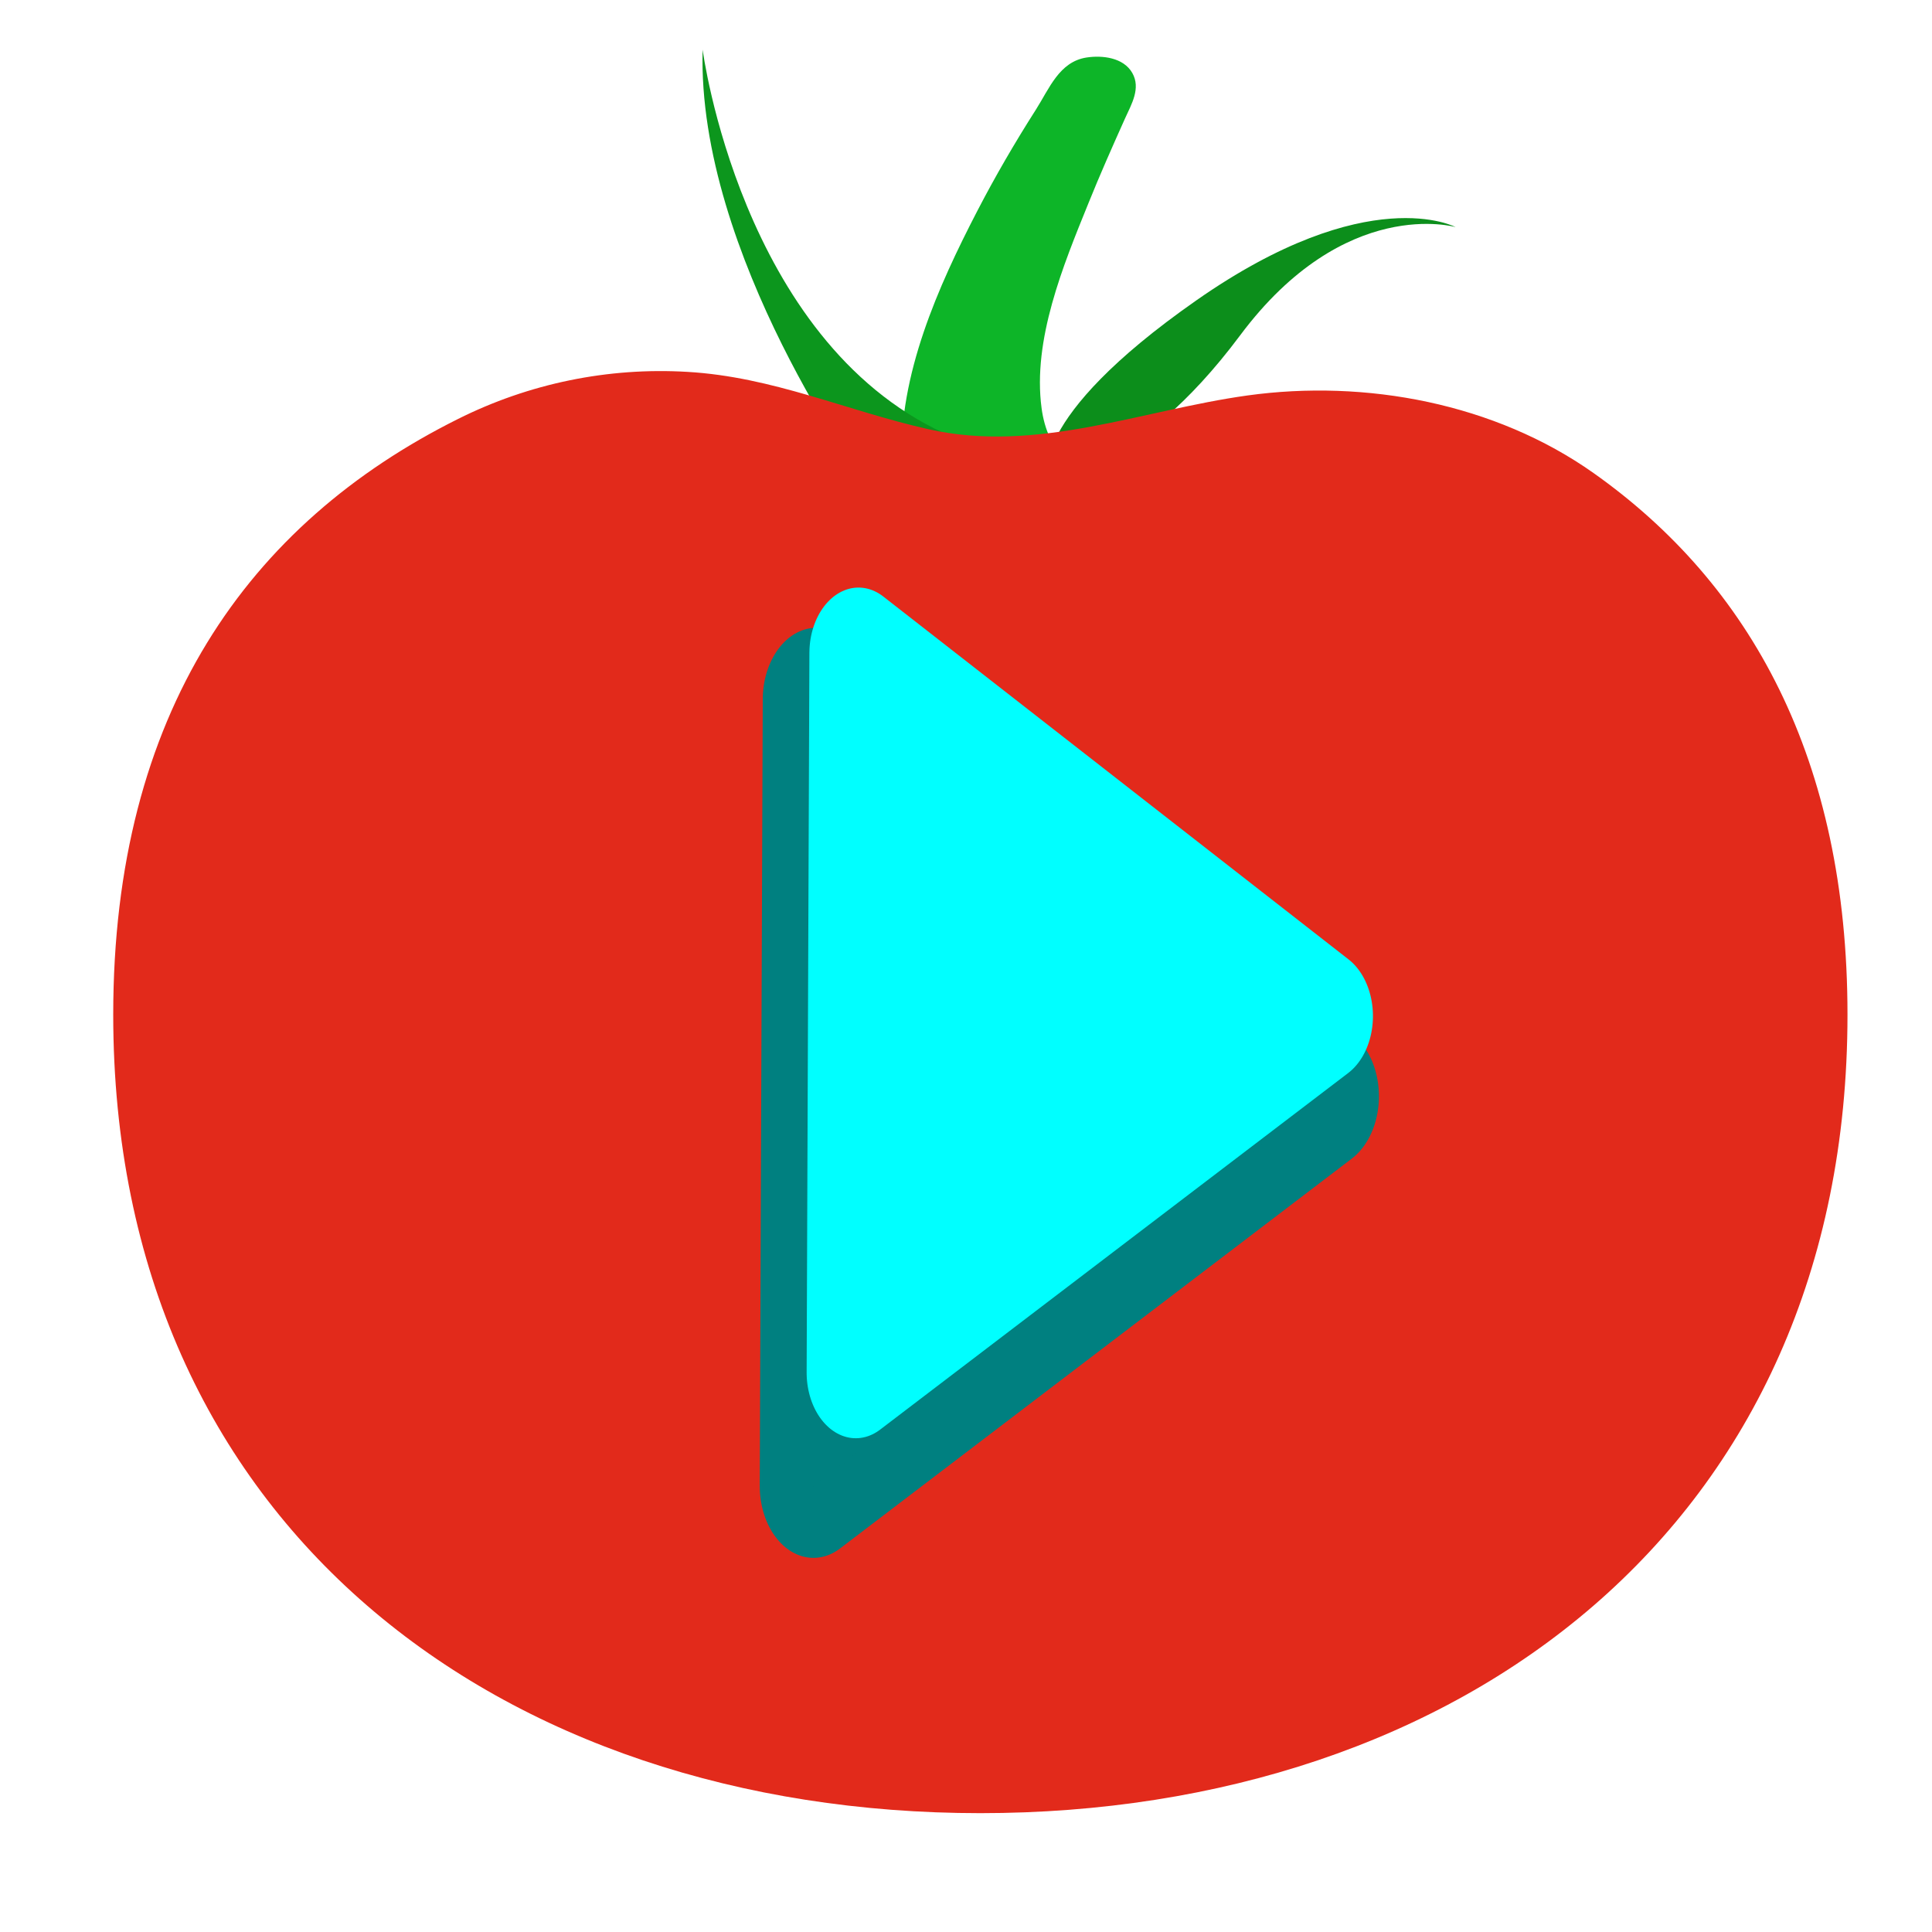
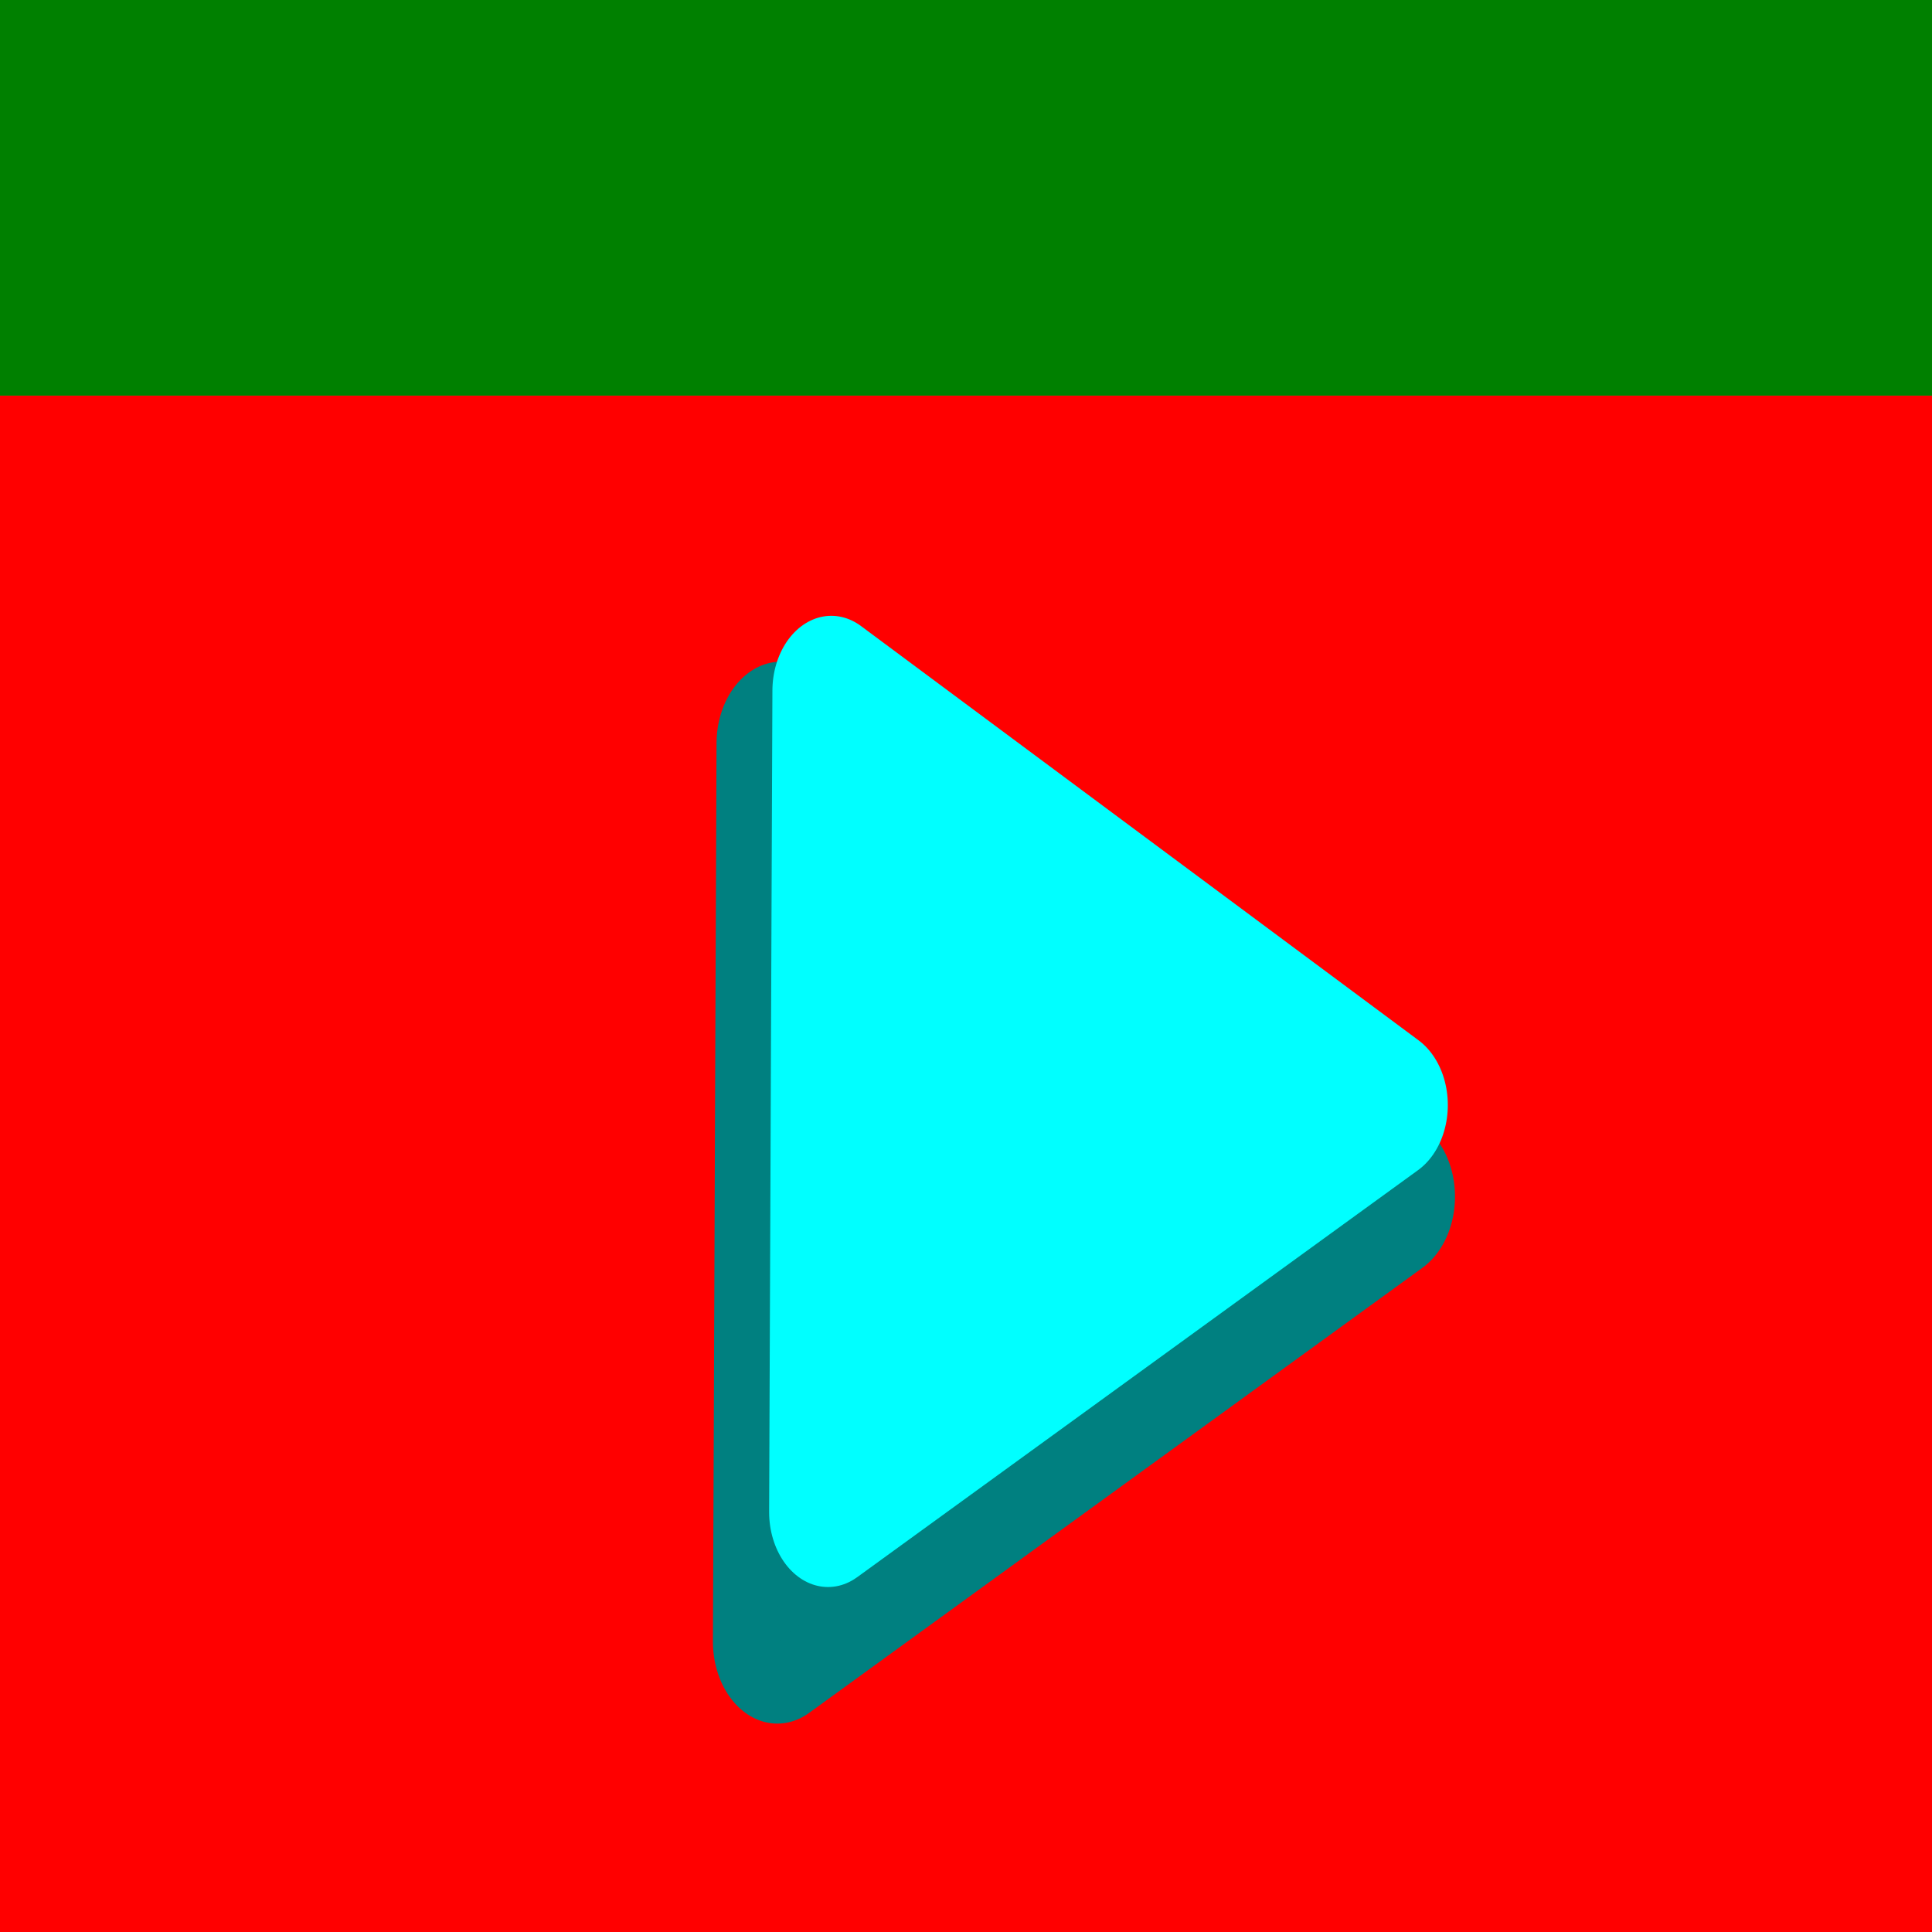
<svg xmlns="http://www.w3.org/2000/svg" width="600" height="600" viewBox="0 0 158.75 158.75" version="1.1" id="svg5">
  <defs id="defs2" />
  <g id="layer1" style="display:inline">
-     <g style="overflow:hidden;fill:currentColor" id="g12650" transform="matrix(0.167677,0,0,0.1686073,-5.295893,-9.796278)">
-       <path d="M 473.42,283.38 C 472,240.75 491.19,198 510.45,161 c 8.82,-16.94 18.48,-33.44 28.79,-49.51 6.53,-10.19 11.43,-23.31 24.78,-25.36 7.75,-1.18 18.09,0 22.42,7.5 4.33,7.5 -0.44,15.37 -3.56,22.23 -6.2,13.74 -12.35,27.52 -18,41.48 -12.29,30.12 -27.37,66.39 -22.88,99.66 1.37,10.18 5.29,20.2 13.87,26.4 -0.02,-0.02 -81.87,17.89 -82.45,-0.02 z" fill="#0db528" id="path12632" />
-       <path d="m 545.05,291.34 c 0,0 42.82,-1.24 94.21,-69.76 51.39,-68.52 105.63,-52.81 105.63,-52.81 0,0 -42.82,-22.84 -127,35.68 -84.18,58.52 -72.84,86.89 -72.84,86.89 z" fill="#0c8e1b" id="path12634" />
-       <path d="m 375.9,82.28 c 0,0 18.56,141.32 118.48,187 l -38.54,25.5 c 0,0 -82.79,-112.58 -79.94,-212.5 z" fill="#0c961d" id="path12636" />
-       <path d="m 936.93,552.59 c 0,249.2 -190.25,389.13 -424.93,389.13 -234.68,0 -424.93,-139.93 -424.93,-389.13 0,-147.1 66.29,-239.35 168.87,-290.26 a 222.71,222.71 0 0 1 112.55,-23 c 41.92,2.44 77.69,18.87 118,27.93 53,11.94 104.39,-9.25 156.38,-16.43 58,-8 121.37,3.85 169.66,37.83 76.84,54.09 124.4,139.34 124.4,263.93 z" fill="#e22a1b" id="path12638" />
-     </g>
-     <g id="g16852" transform="matrix(1.040257,0,0,1.040257,-5.469969,-6.098781)">
+     <rect style="fill:#008000;stroke:none;stroke-width:3.994;stroke-linecap:round;stroke-linejoin:round;stroke-opacity:0.998;paint-order:stroke fill markers" id="rect1064" width="161.114" height="33.404" x="-0.472" y="-0.894" />
+     <rect style="fill:#ff0000;stroke:none;stroke-width:7.273;stroke-linecap:round;stroke-linejoin:round;stroke-opacity:0.998;paint-order:stroke fill markers" id="rect1018" width="161.114" height="127.316" x="-0.472" y="32.51" />
+     <g id="g16852" transform="matrix(1.246714,0,0,1.187661,-22.793,-11.48318)">
      <path style="opacity:1;fill:#008080;stroke:#008080;stroke-width:29.032;stroke-linecap:round;stroke-linejoin:round;stroke-miterlimit:4;stroke-dasharray:none;stroke-opacity:0.998;paint-order:stroke fill markers" id="path16340-7" transform="matrix(7.7284674e-4,0.3902988,-0.2923196,0.00103188,69.70386,31.09288)" d="m 76.919,0.045 40.333,-68.628 40.333,-68.628 39.267,69.244 39.267,69.244 -79.6,-0.615 z" />
      <path style="opacity:1;fill:#00ffff;stroke:#00ffff;stroke-width:29.032;stroke-linecap:round;stroke-linejoin:round;stroke-miterlimit:4;stroke-dasharray:none;stroke-opacity:0.998;paint-order:stroke fill markers" id="path16340" d="m 76.919,0.045 40.333,-68.628 40.333,-68.628 39.267,69.244 39.267,69.244 -79.6,-0.615 z" transform="matrix(7.0684471e-4,0.3569668,-0.2673551,9.437566e-4,73.02938,29.99791)" />
    </g>
  </g>
</svg>
